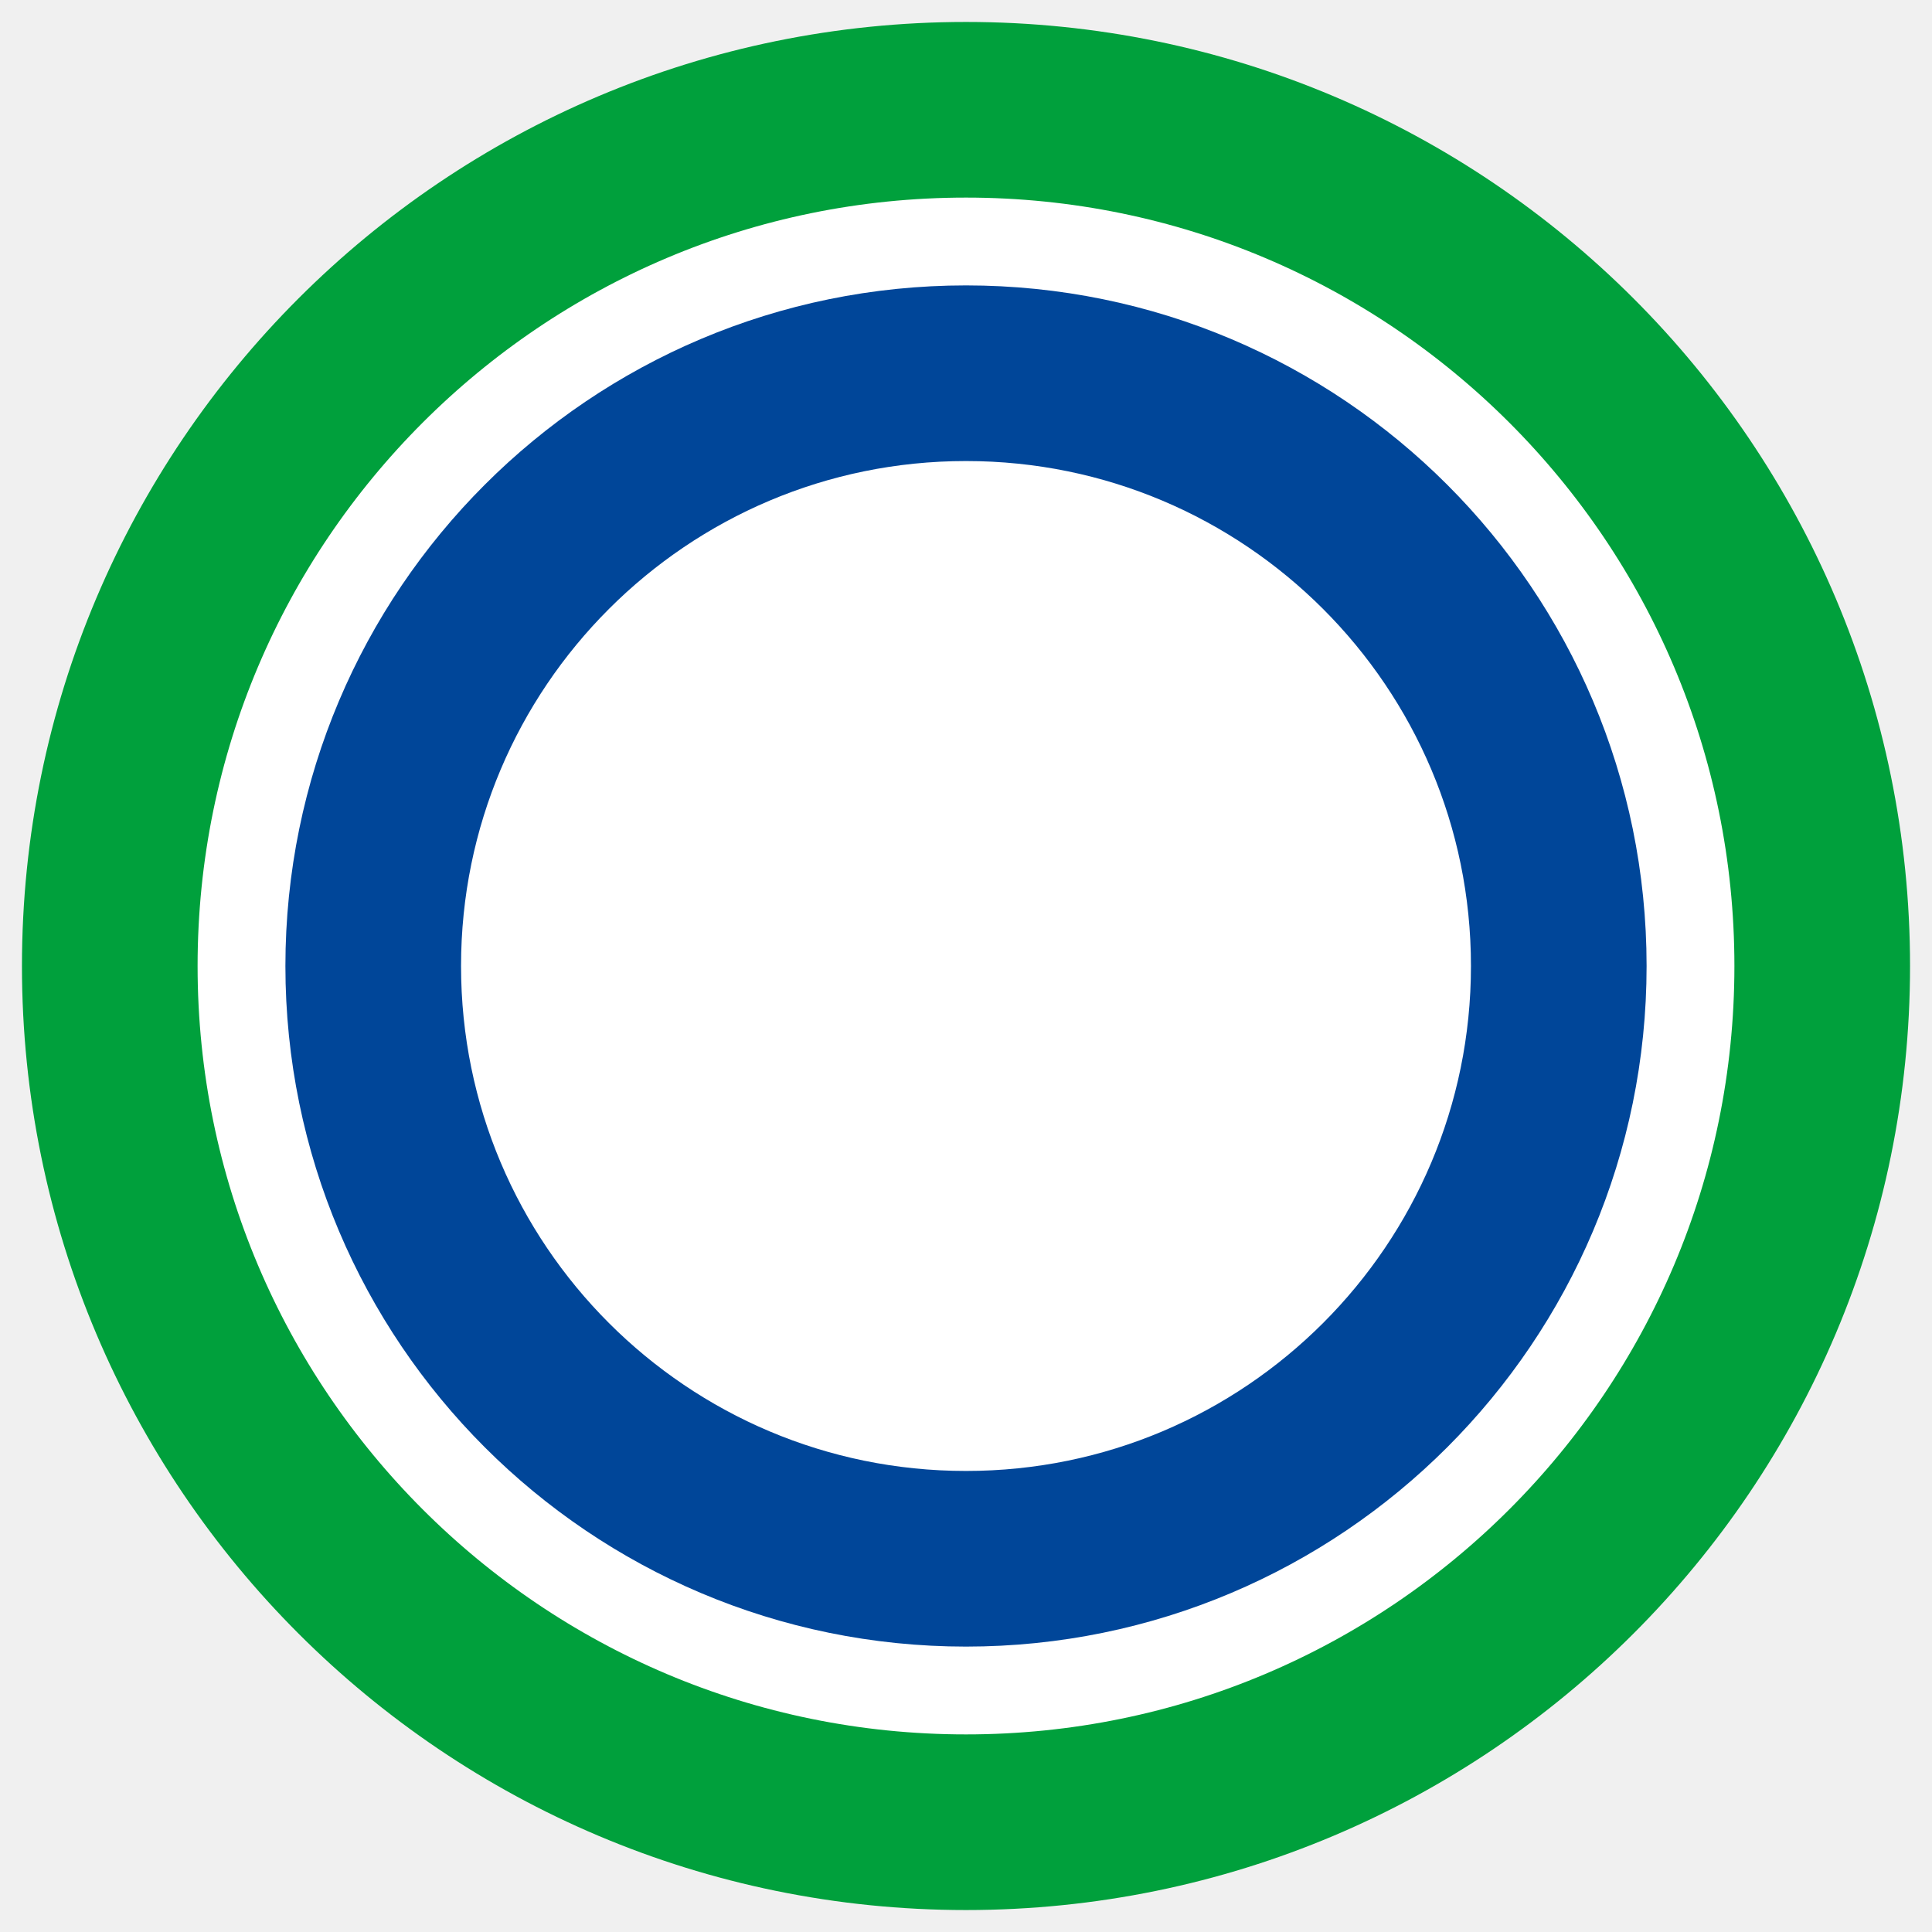
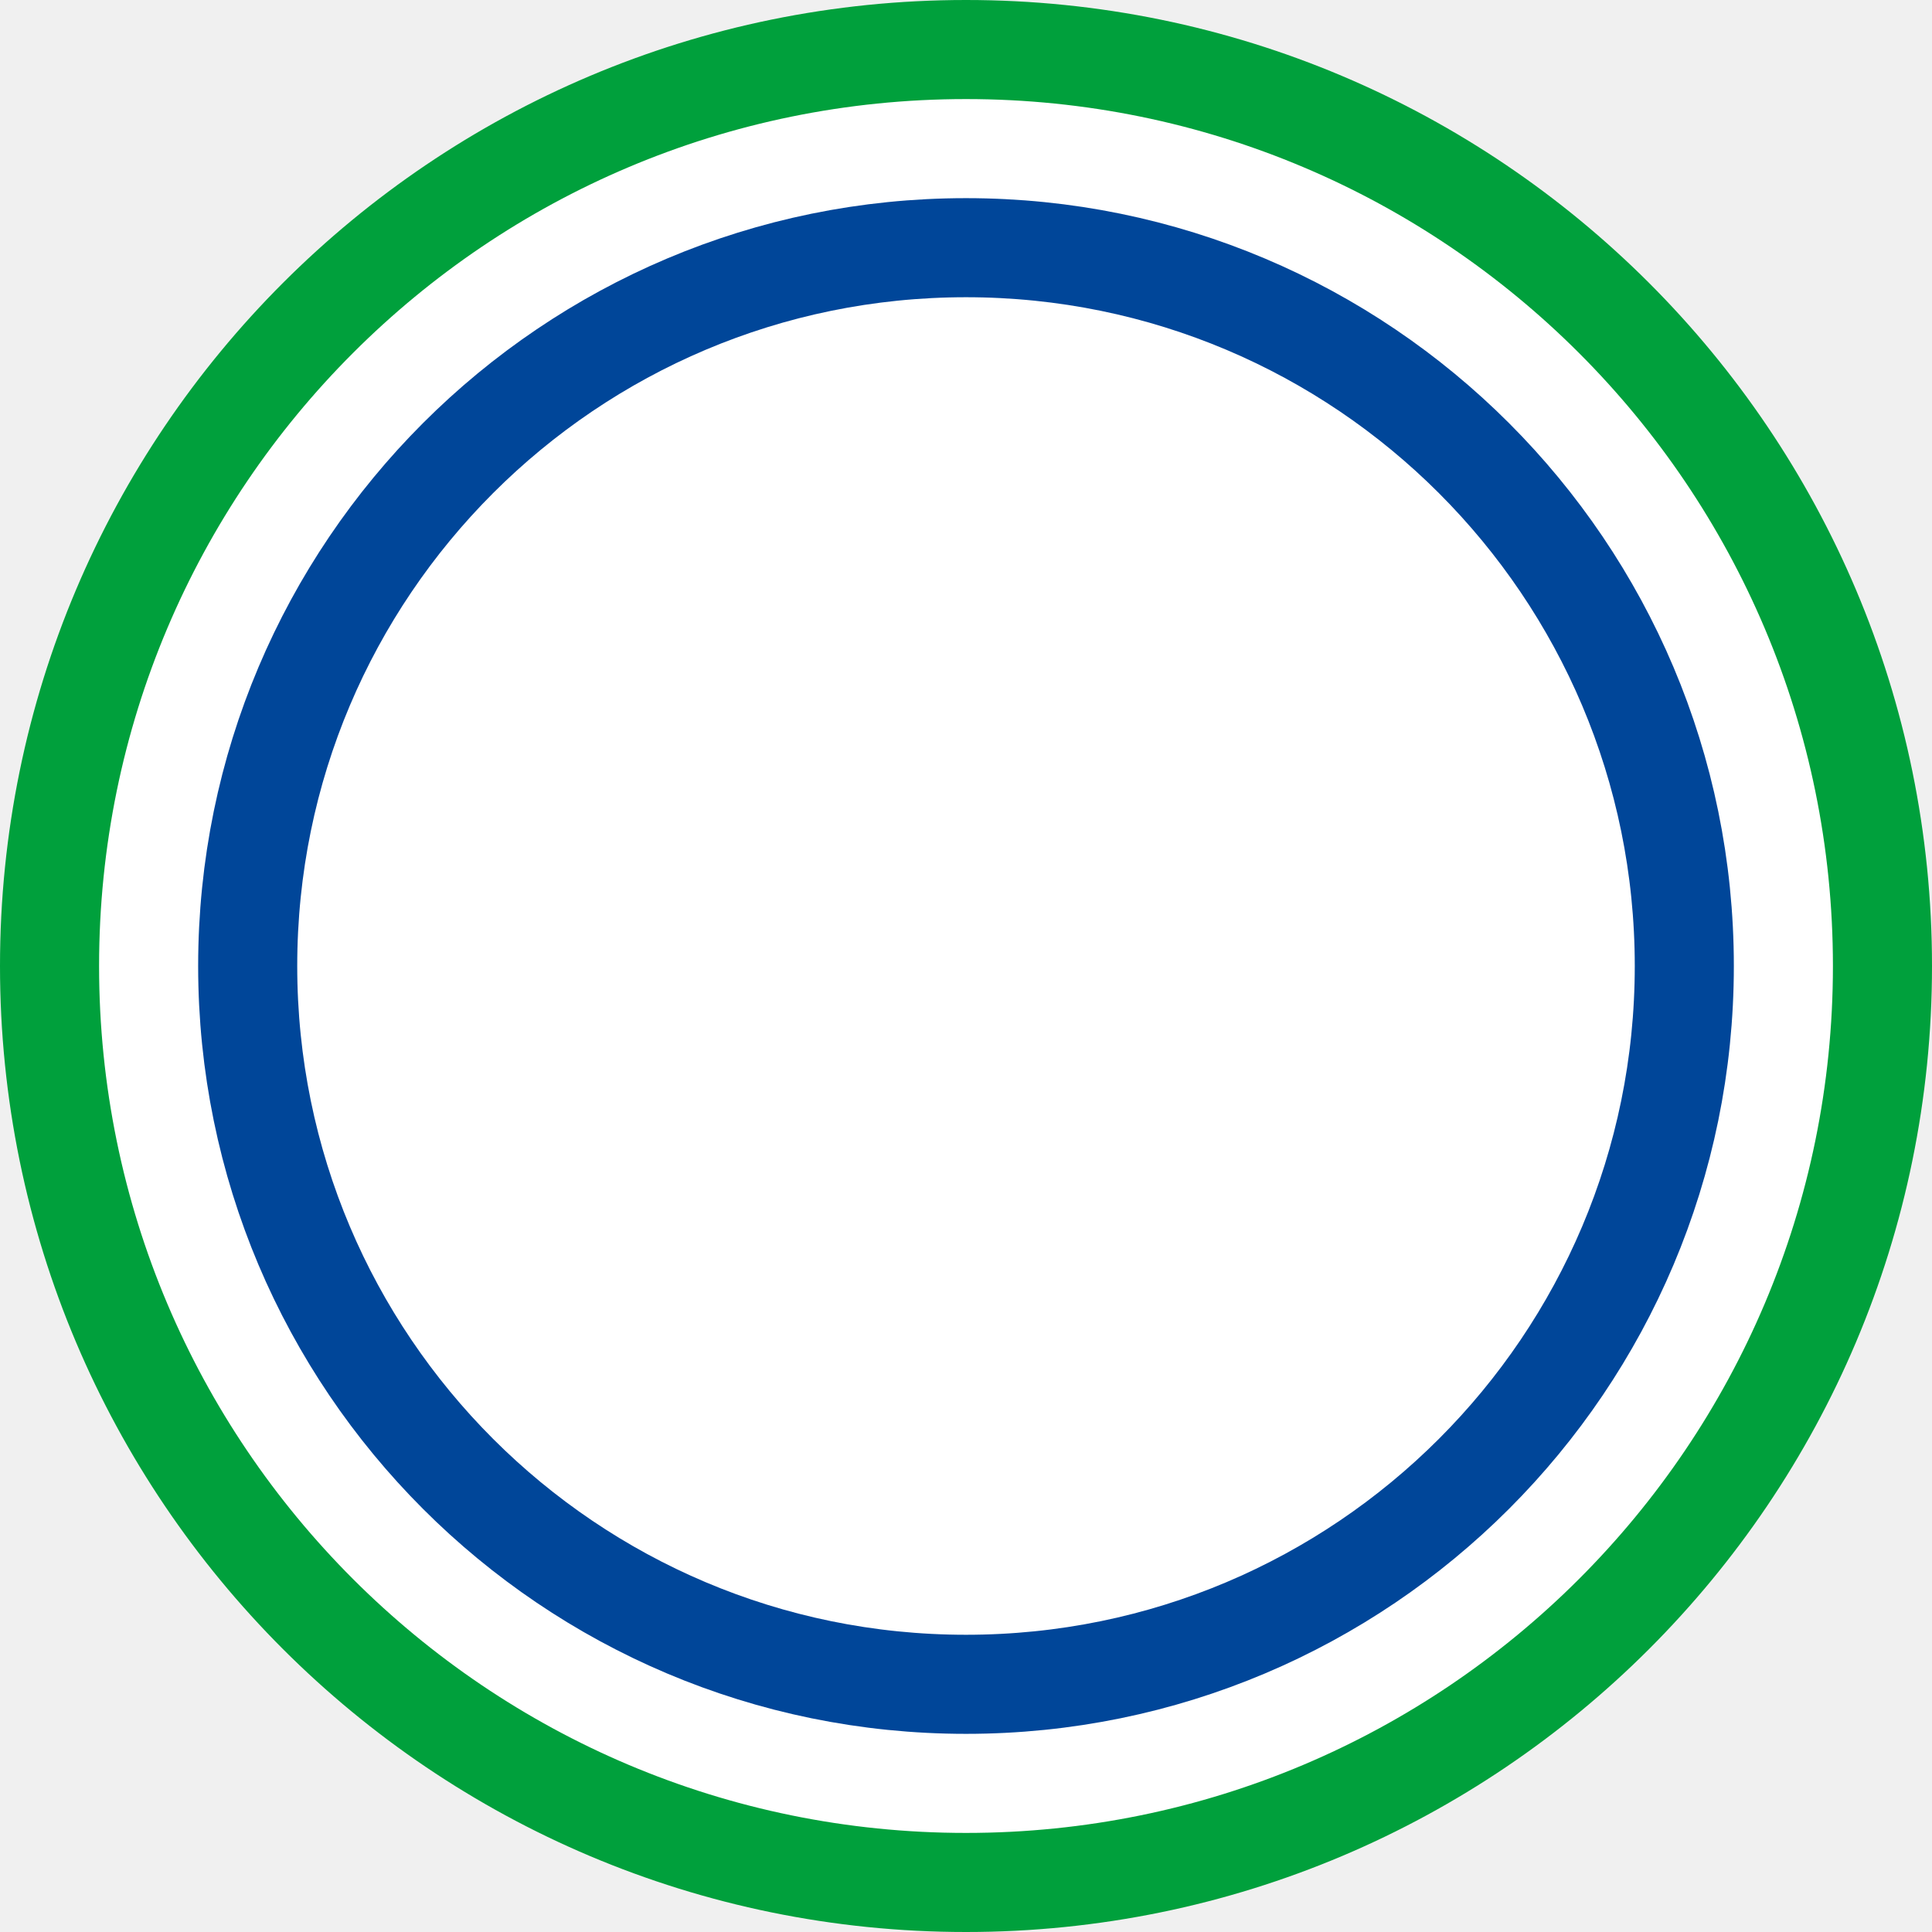
- <svg xmlns="http://www.w3.org/2000/svg" width="88" height="88" viewBox="0 0 88 88">
-   <circle cx="44" cy="44" r="40" fill="white" />
-   <circle cx="44" cy="44" r="27" fill="none" stroke="#004699" stroke-width="8" />
-   <circle cx="44" cy="44" r="39" fill="none" stroke="#00A03C" stroke-width="8" />
+ <svg xmlns="http://www.w3.org/2000/svg" width="78" height="78" viewBox="0 0 78 78" fill="none">
+   <circle cx="39" cy="39" r="37" fill="white" stroke="#00A03C" stroke-width="4" />
+   <circle cx="39" cy="39" r="29" fill="white" stroke="#004699" stroke-width="4" />
</svg>
